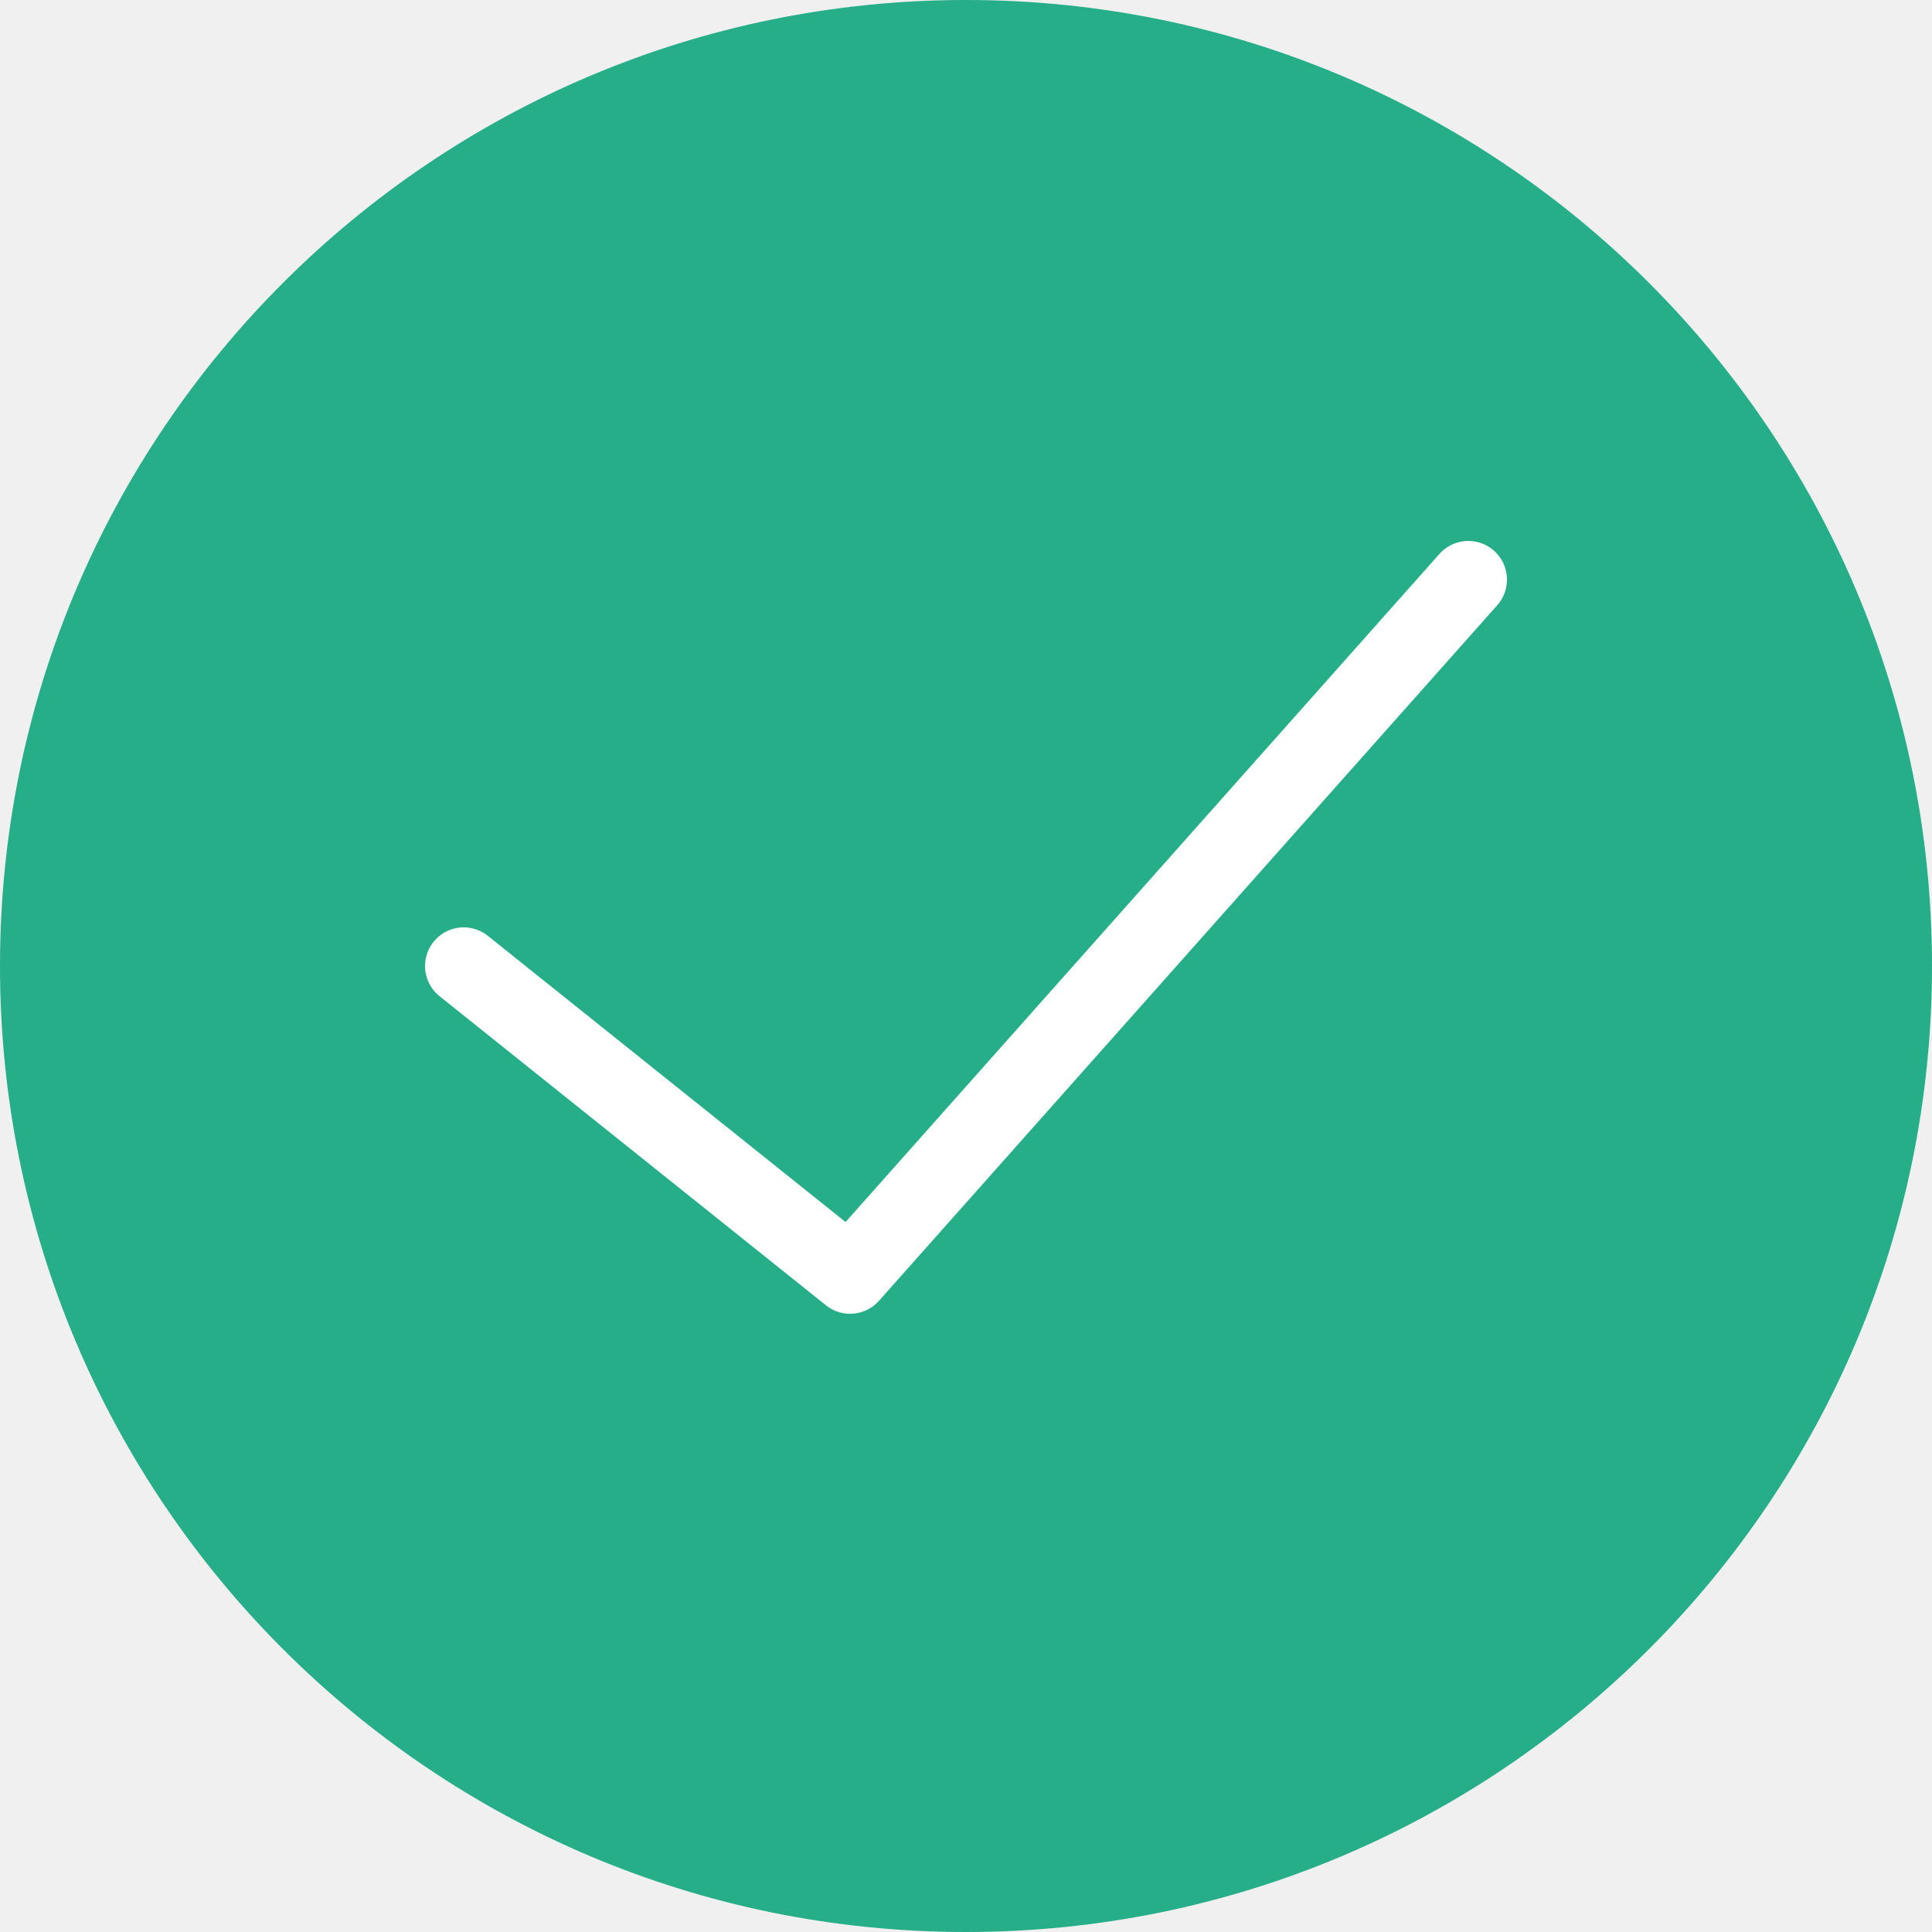
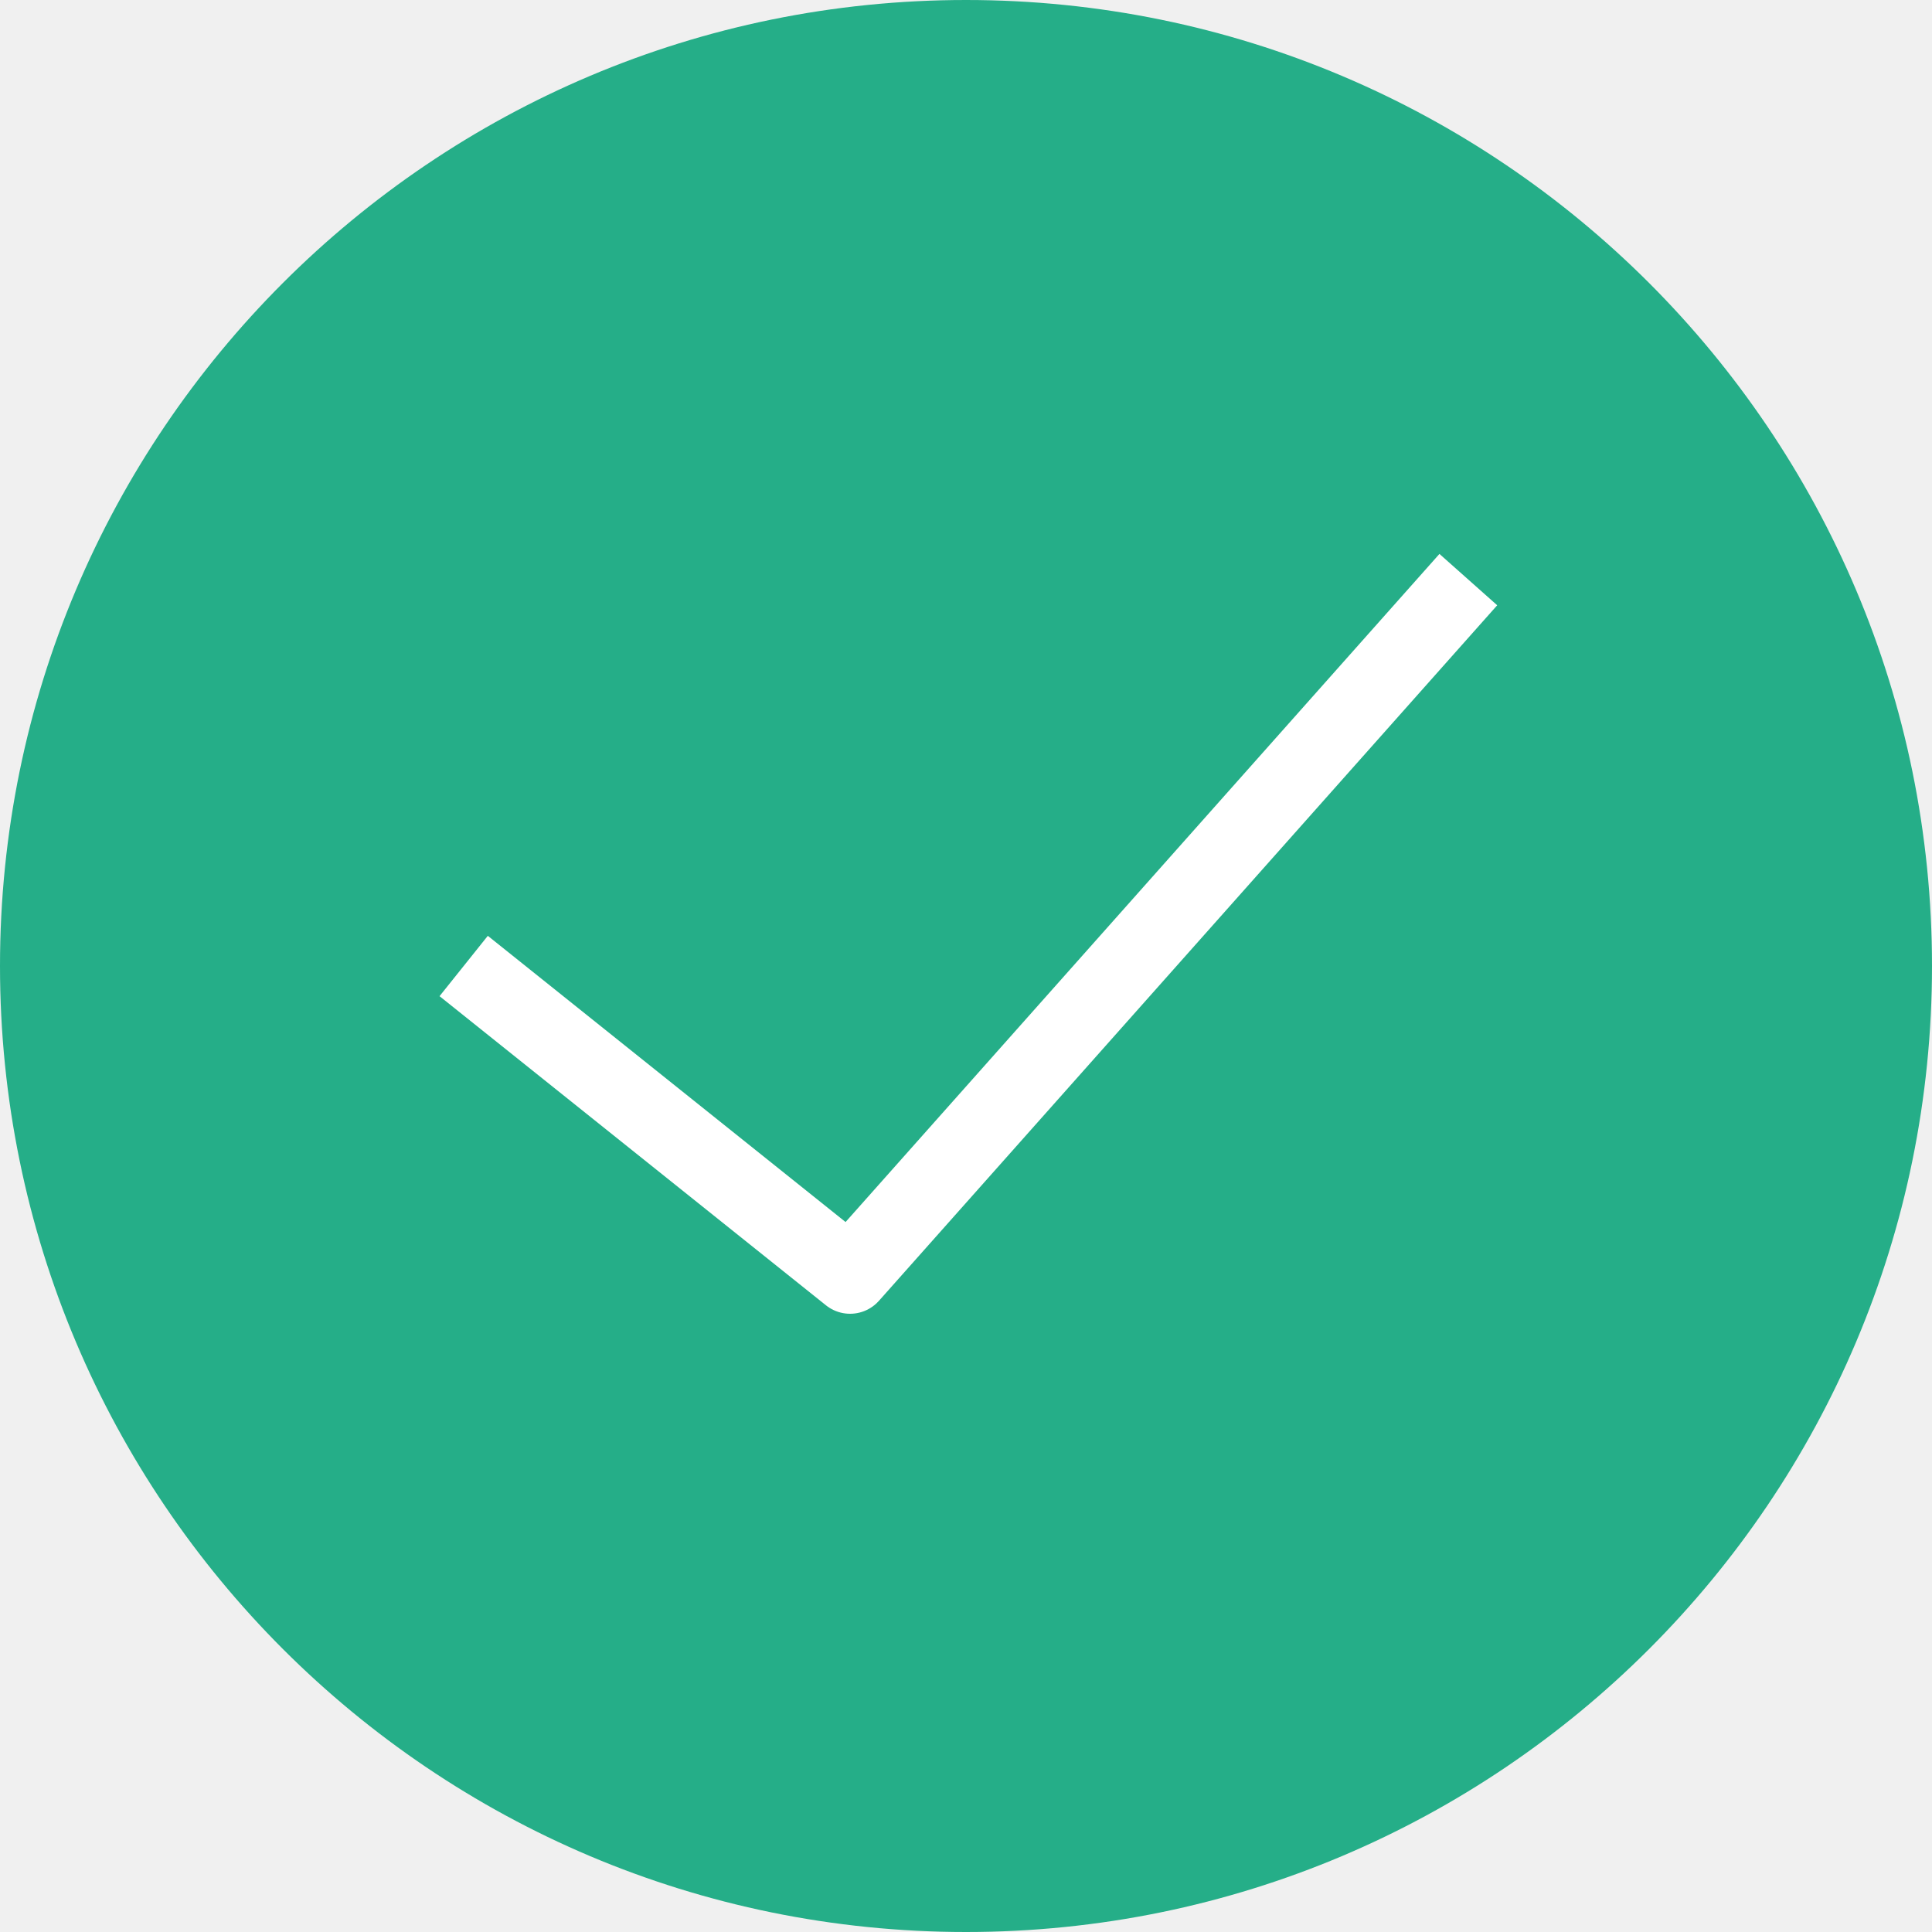
<svg xmlns="http://www.w3.org/2000/svg" version="1.1" id="Capa_1" viewBox="0 0 50 50" xml:space="preserve">
  <circle style="fill:#25AE88;" cx="25" cy="25" r="25" />
-   <polyline style="fill:none;stroke:#FFFFFF;stroke-width:2;stroke-linecap:round;stroke-linejoin:round;stroke-miterlimit:10;" points="  38,15 22,33 12,25 " />
+   <polyline style="fill:none;stroke:#FFFFFF;stroke-width:2;strokeLinecap:round;stroke-linejoin:round;stroke-miterlimit:10;" points="  38,15 22,33 12,25 " />
</svg>
